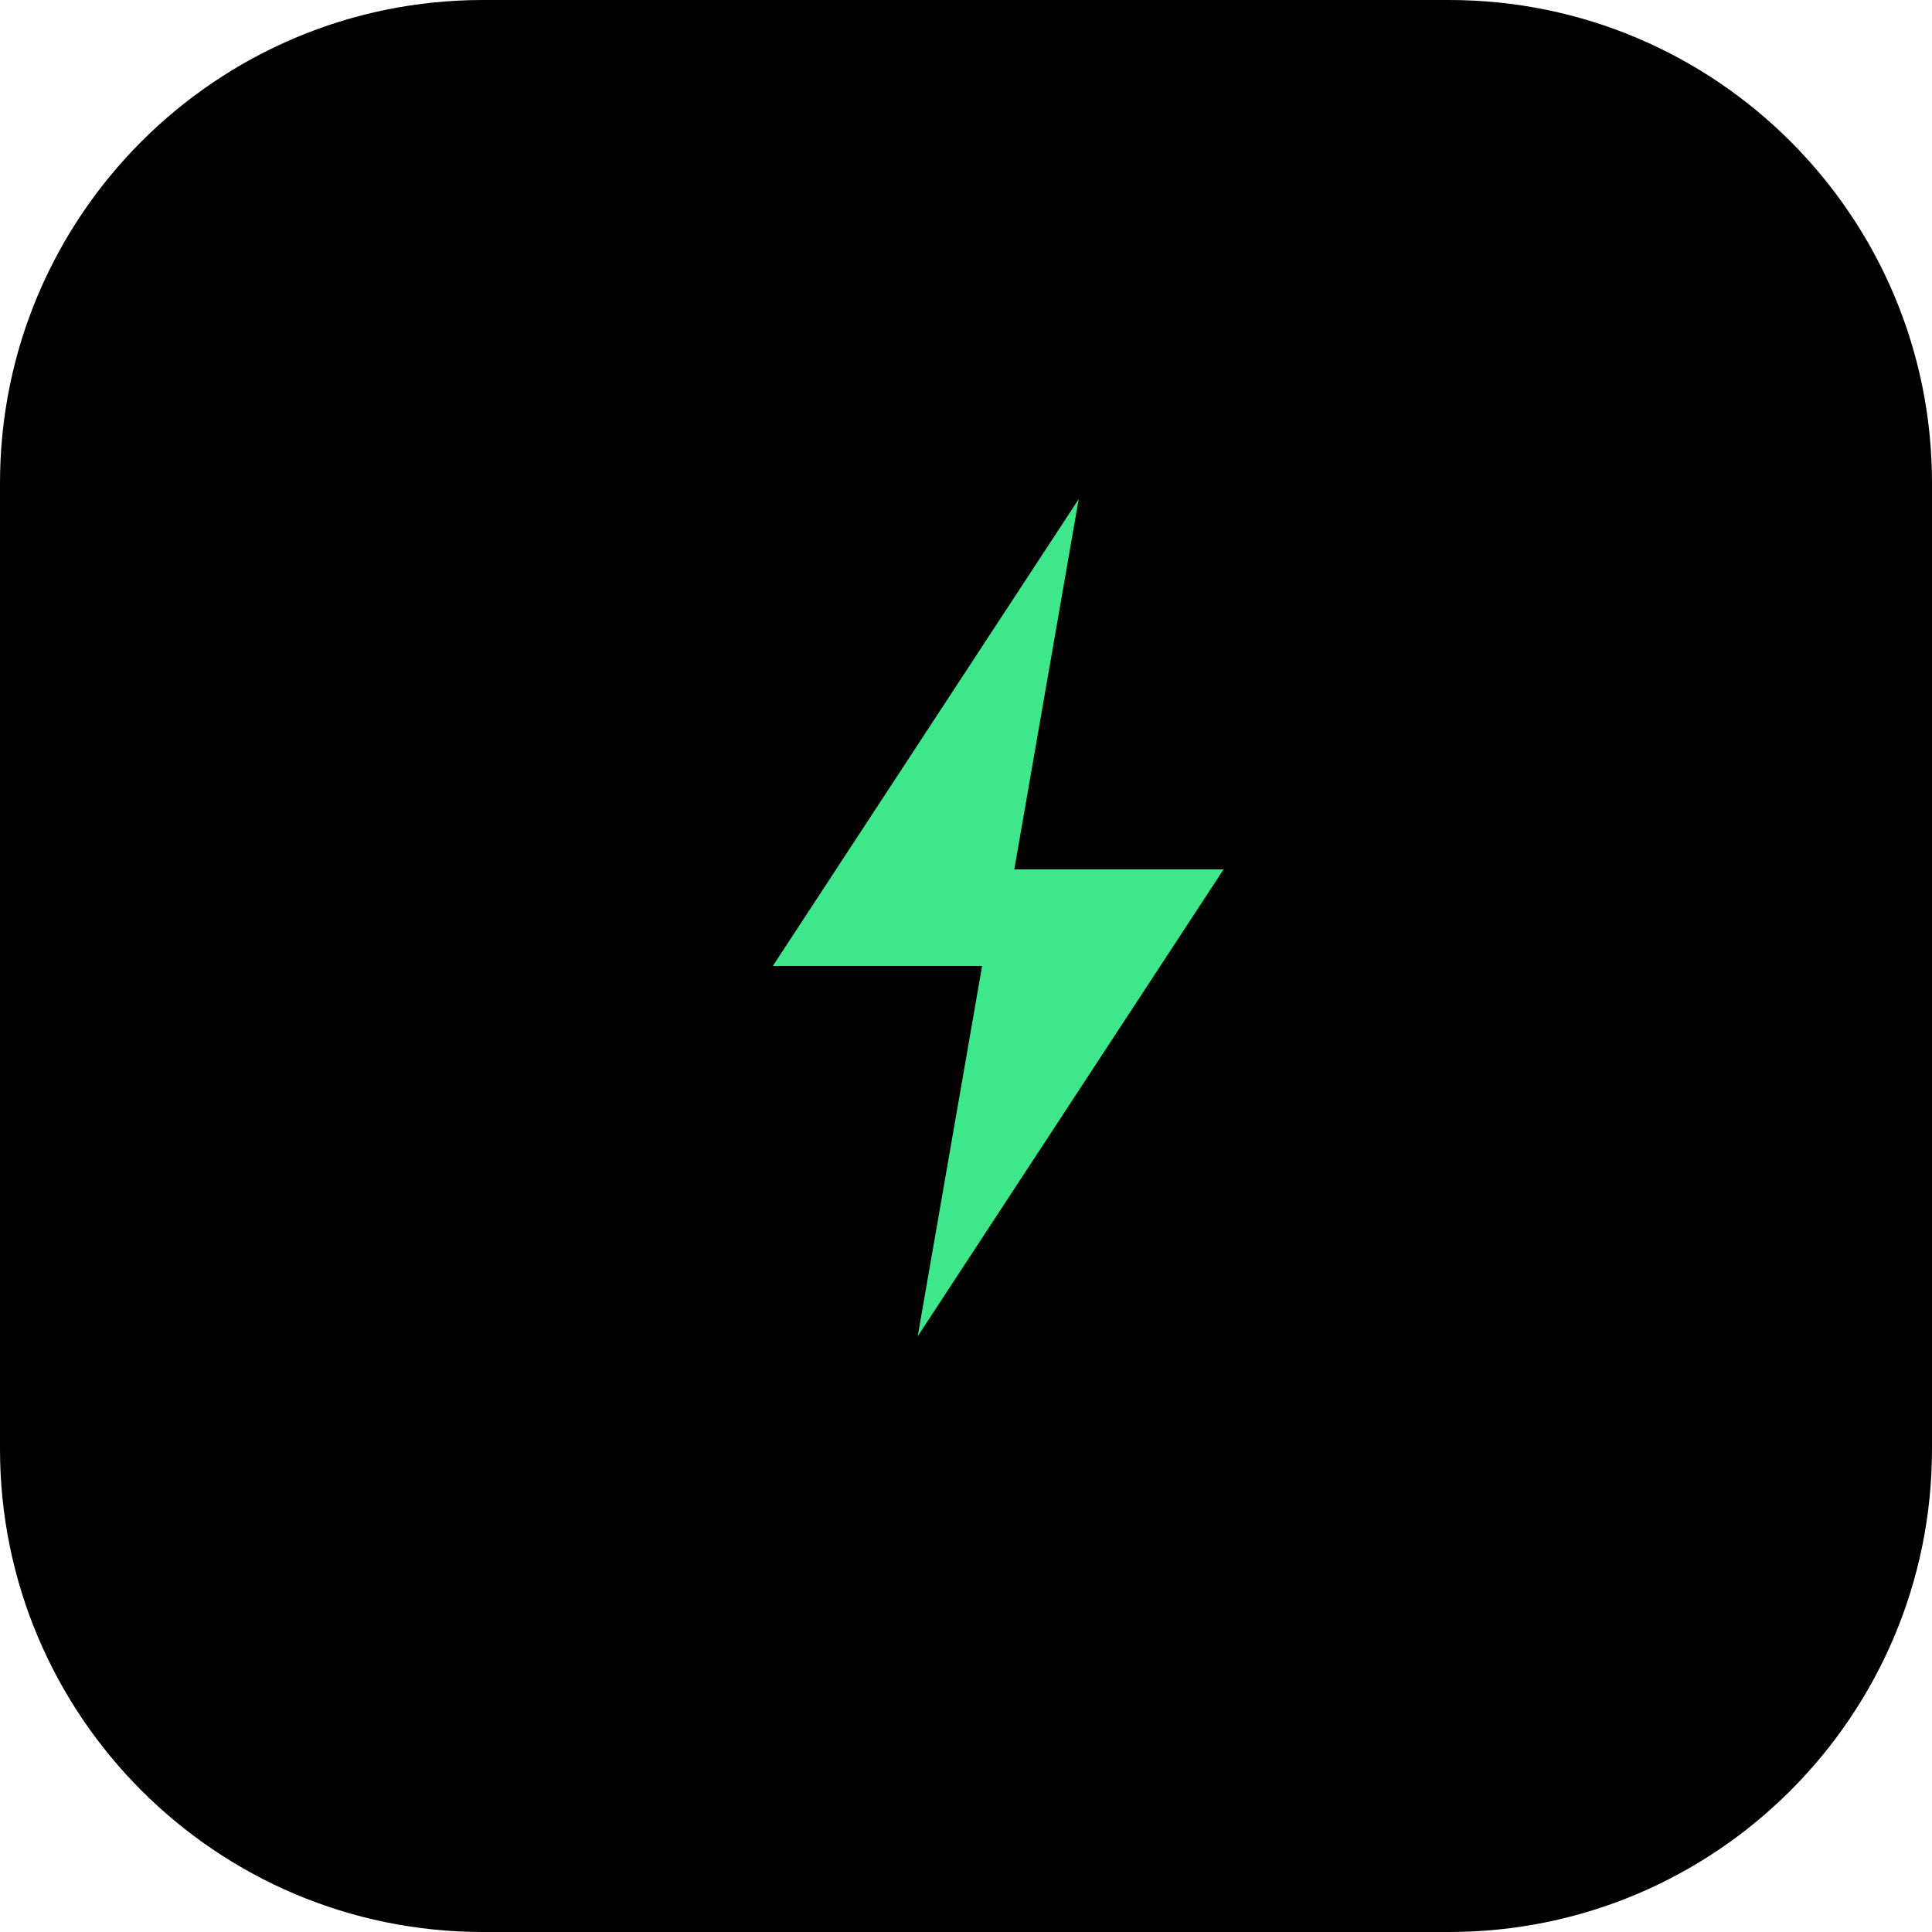
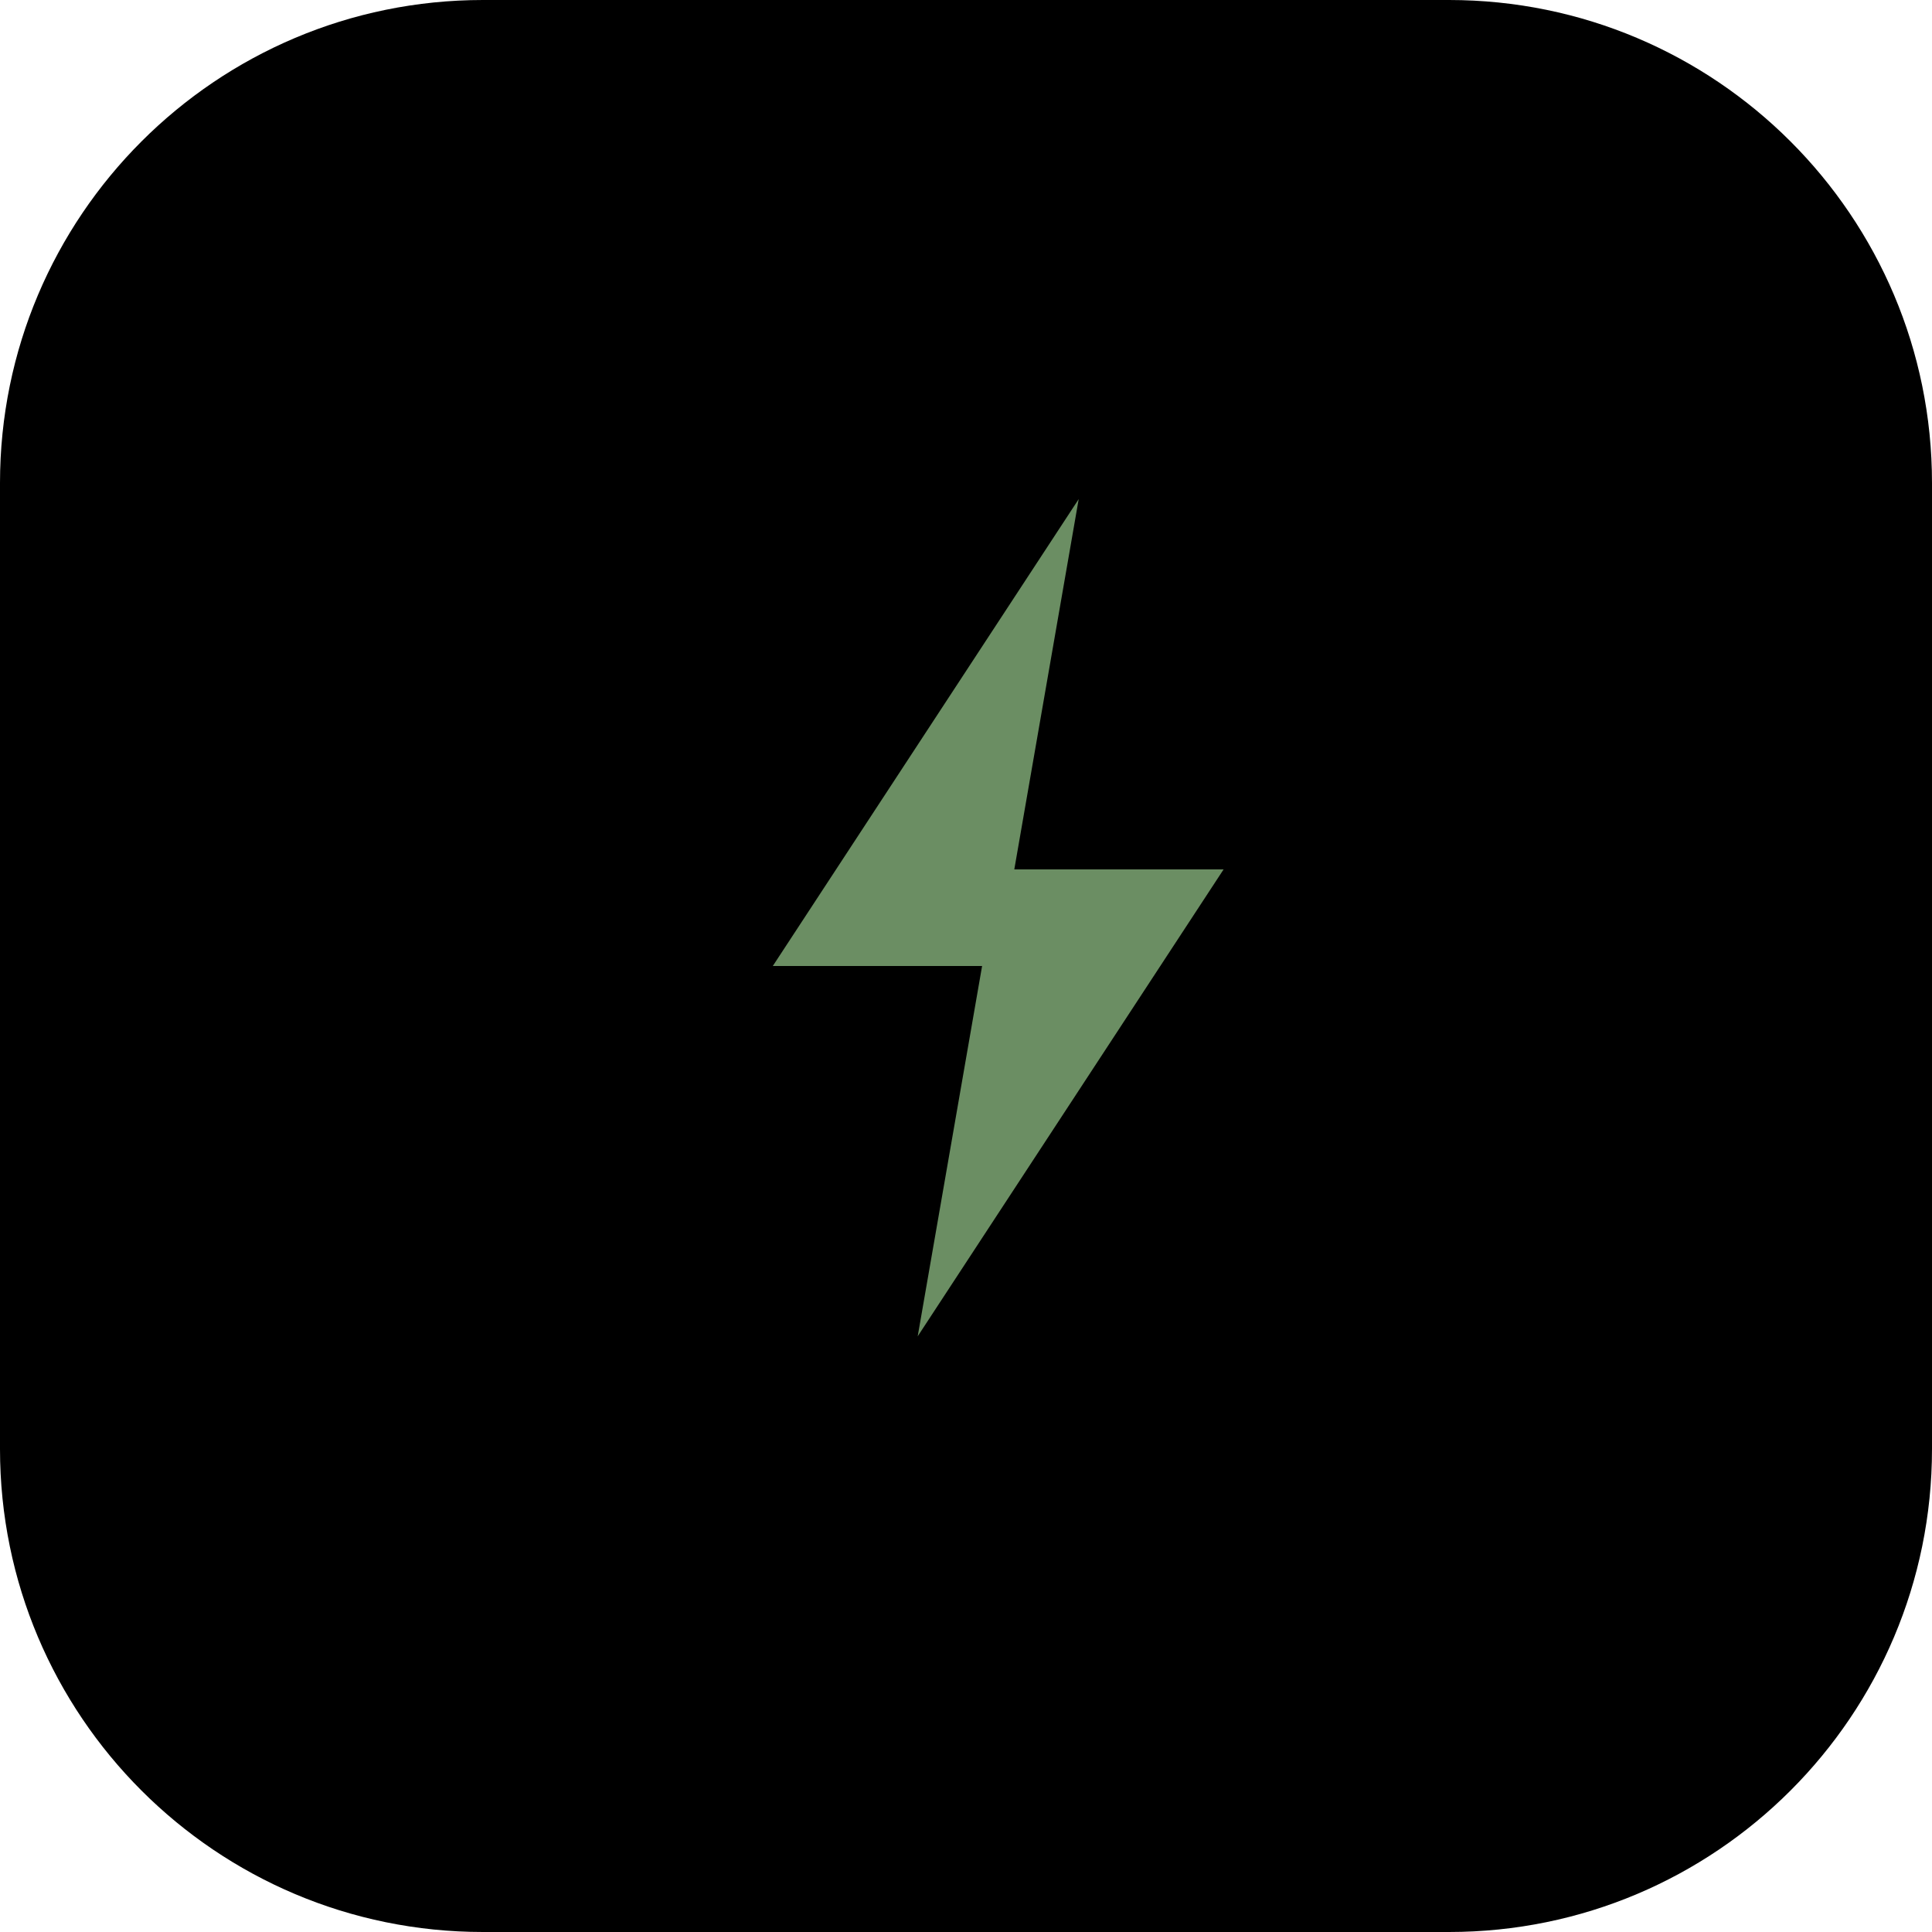
<svg xmlns="http://www.w3.org/2000/svg" viewBox="0 0 192 192" fill="none">
  <rect width="192" height="192" rx="48" fill="#000000" />
  <g transform="translate(48, 40) scale(1.6)">
-     <path d="M37 6L18 35h13L27 58l19-29H33L37 6Z" fill="#3EE88A" />
+     <path d="M37 6L18 35h13L27 58l19-29H33L37 6Z" fill="#6B8E63" />
  </g>
</svg>
